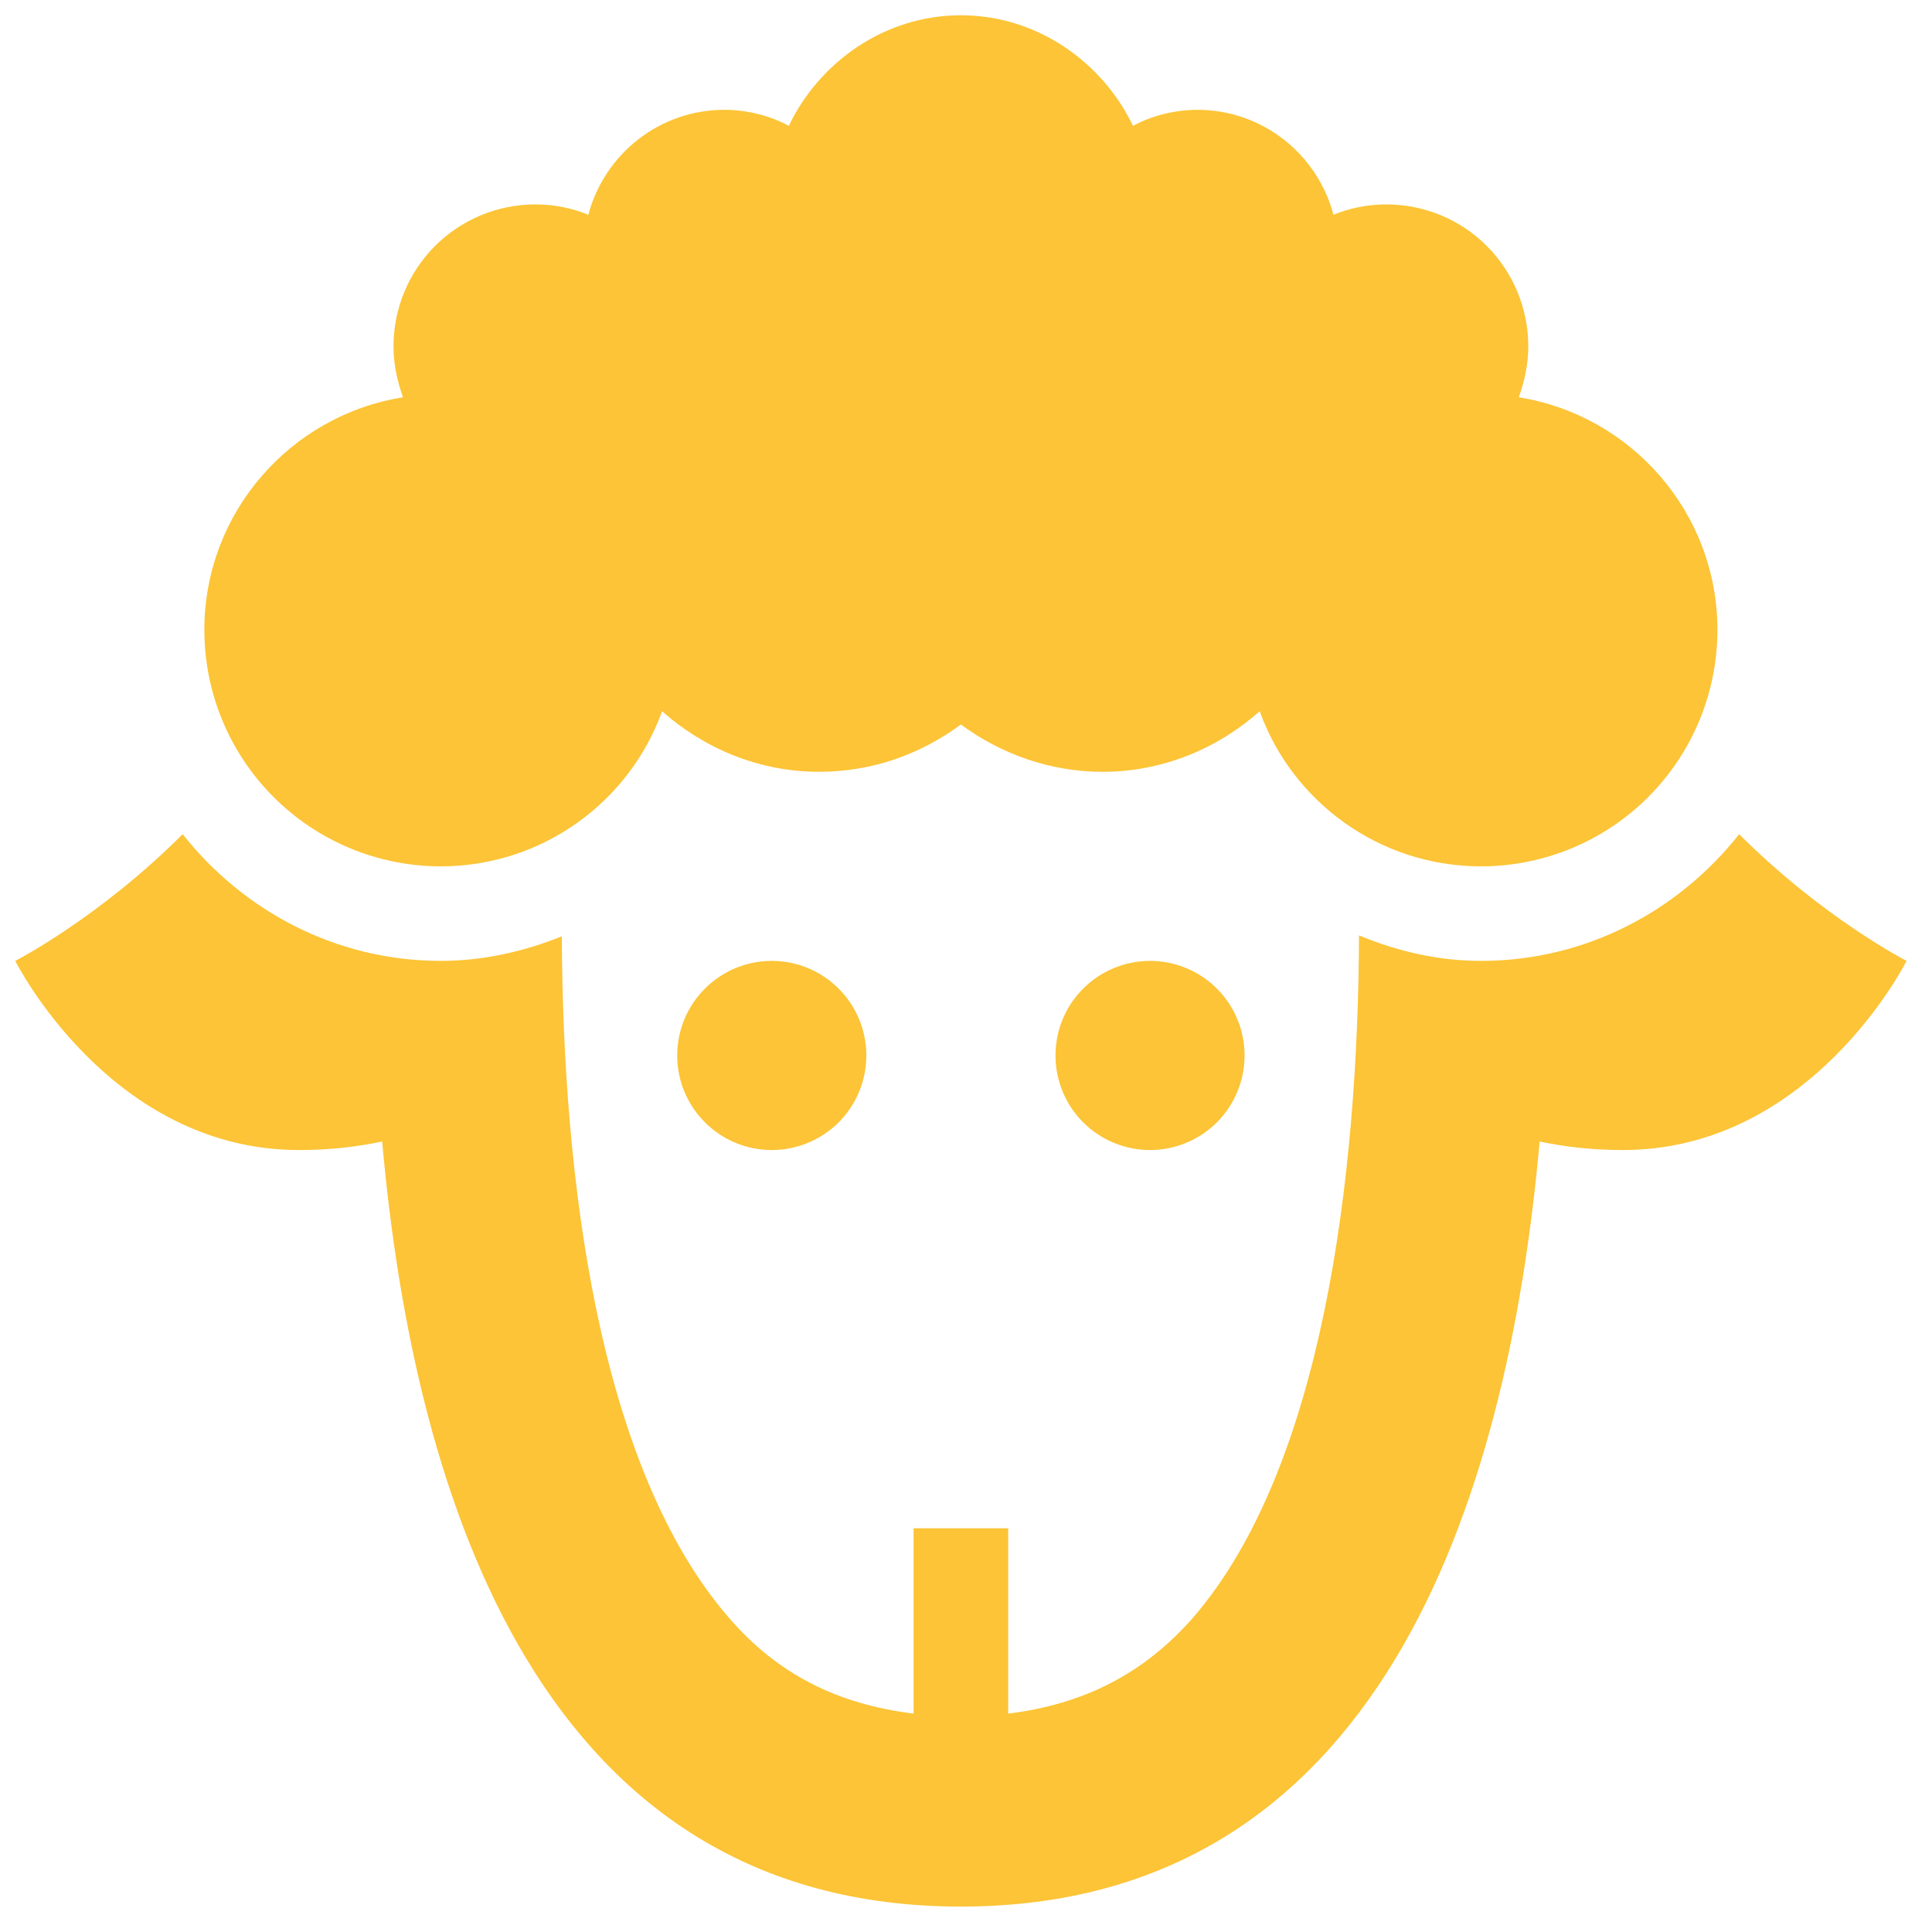
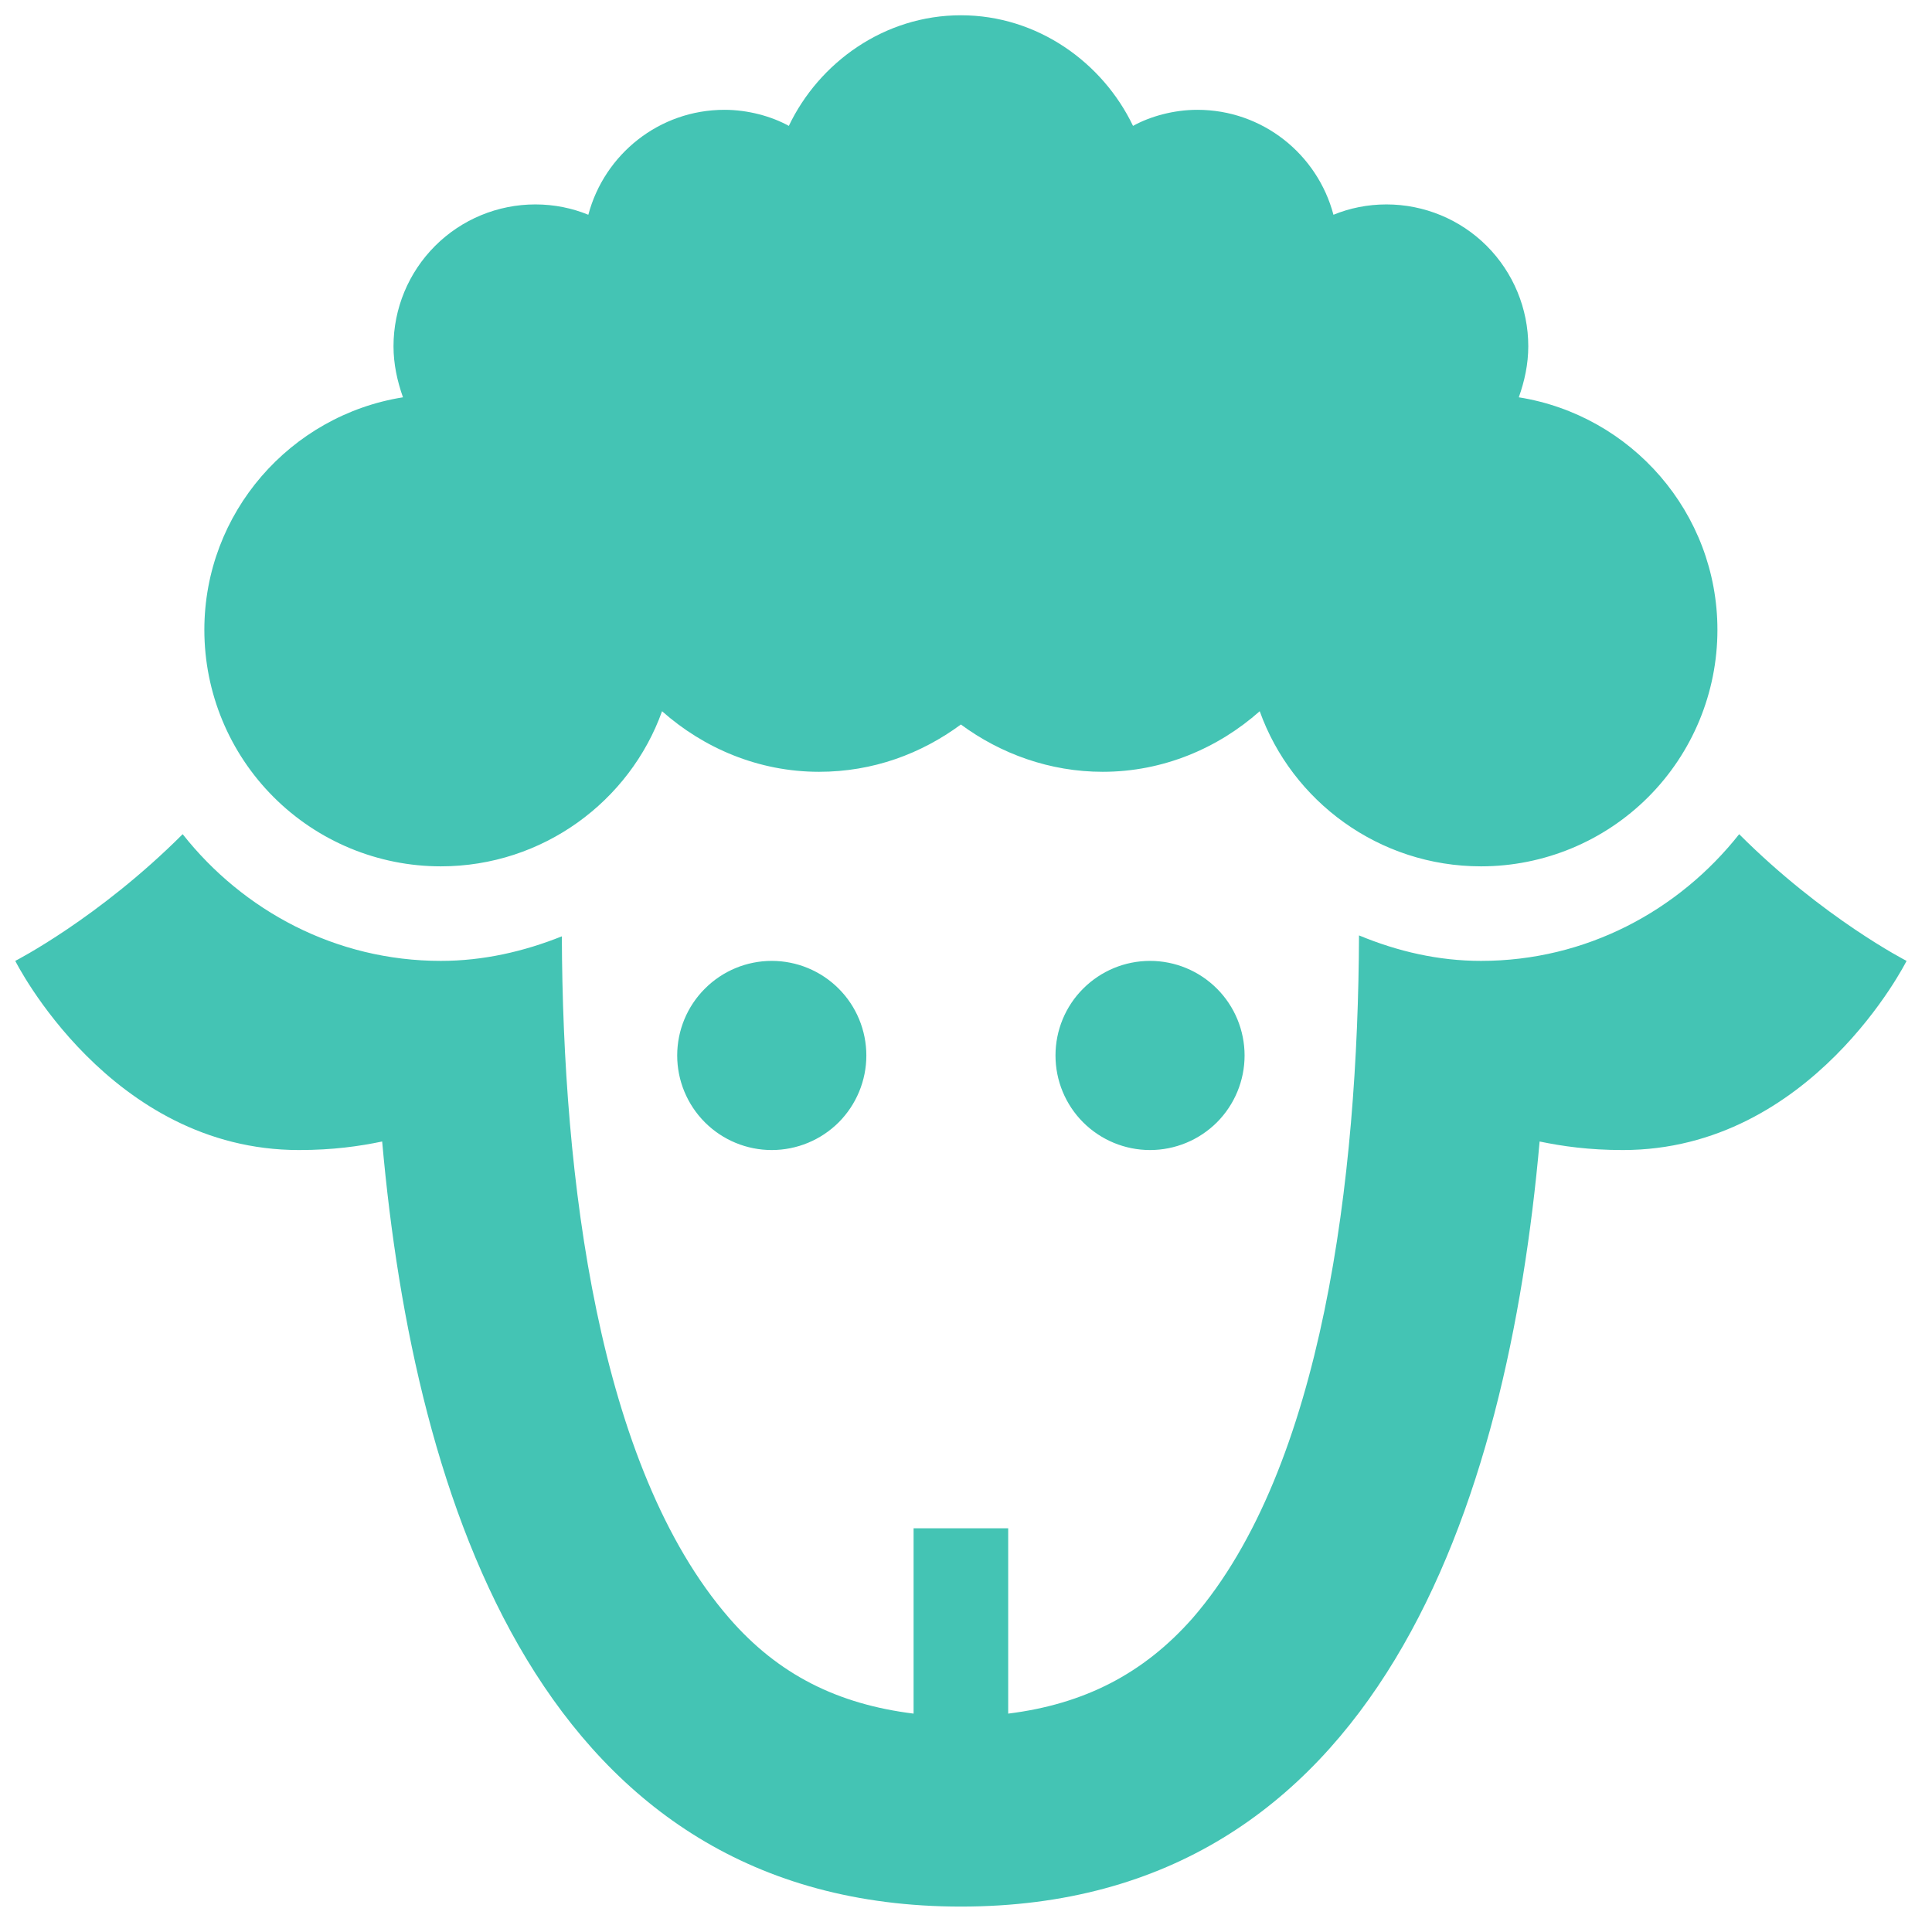
<svg xmlns="http://www.w3.org/2000/svg" width="31" height="31" viewBox="0 0 31 31" fill="none">
-   <path d="M27.557 10.107C27.557 11.114 27.157 12.079 26.446 12.79C25.735 13.501 24.77 13.901 23.764 13.901C22.125 13.901 20.729 12.854 20.213 11.412C19.545 12.004 18.665 12.384 17.694 12.384C16.845 12.384 16.055 12.095 15.418 11.625C14.781 12.095 14.007 12.384 13.142 12.384C12.171 12.384 11.291 12.004 10.623 11.412C10.107 12.854 8.712 13.901 7.073 13.901C6.067 13.901 5.102 13.501 4.391 12.79C3.679 12.079 3.279 11.114 3.279 10.107C3.279 8.226 4.66 6.663 6.466 6.375C6.375 6.117 6.314 5.844 6.314 5.556C6.314 4.952 6.554 4.373 6.981 3.946C7.408 3.519 7.987 3.28 8.59 3.28C8.894 3.28 9.182 3.34 9.44 3.446C9.698 2.475 10.578 1.762 11.625 1.762C12.004 1.762 12.383 1.868 12.657 2.02C13.142 1.004 14.189 0.245 15.418 0.245C16.647 0.245 17.694 1.004 18.18 2.02C18.453 1.868 18.832 1.762 19.212 1.762C20.259 1.762 21.139 2.475 21.396 3.446C21.654 3.34 21.943 3.28 22.246 3.28C22.85 3.28 23.429 3.519 23.856 3.946C24.282 4.373 24.522 4.952 24.522 5.556C24.522 5.844 24.462 6.117 24.37 6.375C26.176 6.663 27.557 8.226 27.557 10.107ZM12.383 15.418C11.981 15.418 11.595 15.578 11.311 15.863C11.026 16.147 10.866 16.533 10.866 16.936C10.866 17.338 11.026 17.724 11.311 18.009C11.595 18.293 11.981 18.453 12.383 18.453C12.786 18.453 13.172 18.293 13.457 18.009C13.741 17.724 13.901 17.338 13.901 16.936C13.901 16.533 13.741 16.147 13.457 15.863C13.172 15.578 12.786 15.418 12.383 15.418ZM18.453 15.418C18.05 15.418 17.665 15.578 17.38 15.863C17.095 16.147 16.936 16.533 16.936 16.936C16.936 17.338 17.095 17.724 17.38 18.009C17.665 18.293 18.05 18.453 18.453 18.453C18.855 18.453 19.241 18.293 19.526 18.009C19.81 17.724 19.97 17.338 19.97 16.936C19.97 16.533 19.81 16.147 19.526 15.863C19.241 15.578 18.855 15.418 18.453 15.418ZM27.906 13.385C26.935 14.614 25.448 15.418 23.764 15.418C23.081 15.418 22.428 15.267 21.806 15.009C21.791 18.878 21.23 23.551 19.136 25.964C18.347 26.859 17.391 27.345 16.177 27.496V24.522H14.659V27.496C13.446 27.345 12.49 26.874 11.701 25.964C9.592 23.536 9.03 18.893 9.015 15.024C8.408 15.267 7.756 15.418 7.073 15.418C5.389 15.418 3.902 14.614 2.931 13.385C1.58 14.735 0.245 15.418 0.245 15.418C0.245 15.418 1.762 18.453 4.797 18.453C5.343 18.453 5.768 18.392 6.132 18.316C6.648 24.113 8.712 30.592 15.418 30.592C22.125 30.592 24.188 24.113 24.704 18.316C25.069 18.392 25.493 18.453 26.04 18.453C29.074 18.453 30.592 15.418 30.592 15.418C30.592 15.418 29.256 14.735 27.906 13.385Z" fill="#FCC436" />
+   <path d="M27.557 10.107C27.557 11.114 27.157 12.079 26.446 12.79C25.735 13.501 24.77 13.901 23.764 13.901C22.125 13.901 20.729 12.854 20.213 11.412C19.545 12.004 18.665 12.384 17.694 12.384C16.845 12.384 16.055 12.095 15.418 11.625C14.781 12.095 14.007 12.384 13.142 12.384C12.171 12.384 11.291 12.004 10.623 11.412C10.107 12.854 8.712 13.901 7.073 13.901C6.067 13.901 5.102 13.501 4.391 12.79C3.679 12.079 3.279 11.114 3.279 10.107C3.279 8.226 4.66 6.663 6.466 6.375C6.375 6.117 6.314 5.844 6.314 5.556C6.314 4.952 6.554 4.373 6.981 3.946C7.408 3.519 7.987 3.28 8.59 3.28C8.894 3.28 9.182 3.34 9.44 3.446C9.698 2.475 10.578 1.762 11.625 1.762C12.004 1.762 12.383 1.868 12.657 2.02C13.142 1.004 14.189 0.245 15.418 0.245C16.647 0.245 17.694 1.004 18.18 2.02C18.453 1.868 18.832 1.762 19.212 1.762C20.259 1.762 21.139 2.475 21.396 3.446C21.654 3.34 21.943 3.28 22.246 3.28C22.85 3.28 23.429 3.519 23.856 3.946C24.282 4.373 24.522 4.952 24.522 5.556C24.522 5.844 24.462 6.117 24.37 6.375C26.176 6.663 27.557 8.226 27.557 10.107ZM12.383 15.418C11.981 15.418 11.595 15.578 11.311 15.863C11.026 16.147 10.866 16.533 10.866 16.936C10.866 17.338 11.026 17.724 11.311 18.009C11.595 18.293 11.981 18.453 12.383 18.453C12.786 18.453 13.172 18.293 13.457 18.009C13.741 17.724 13.901 17.338 13.901 16.936C13.901 16.533 13.741 16.147 13.457 15.863C13.172 15.578 12.786 15.418 12.383 15.418ZM18.453 15.418C18.05 15.418 17.665 15.578 17.38 15.863C17.095 16.147 16.936 16.533 16.936 16.936C16.936 17.338 17.095 17.724 17.38 18.009C17.665 18.293 18.05 18.453 18.453 18.453C18.855 18.453 19.241 18.293 19.526 18.009C19.81 17.724 19.97 17.338 19.97 16.936C19.97 16.533 19.81 16.147 19.526 15.863C19.241 15.578 18.855 15.418 18.453 15.418ZM27.906 13.385C26.935 14.614 25.448 15.418 23.764 15.418C23.081 15.418 22.428 15.267 21.806 15.009C21.791 18.878 21.23 23.551 19.136 25.964C18.347 26.859 17.391 27.345 16.177 27.496V24.522H14.659V27.496C13.446 27.345 12.49 26.874 11.701 25.964C9.592 23.536 9.03 18.893 9.015 15.024C8.408 15.267 7.756 15.418 7.073 15.418C5.389 15.418 3.902 14.614 2.931 13.385C1.58 14.735 0.245 15.418 0.245 15.418C0.245 15.418 1.762 18.453 4.797 18.453C5.343 18.453 5.768 18.392 6.132 18.316C6.648 24.113 8.712 30.592 15.418 30.592C22.125 30.592 24.188 24.113 24.704 18.316C25.069 18.392 25.493 18.453 26.04 18.453C29.074 18.453 30.592 15.418 30.592 15.418C30.592 15.418 29.256 14.735 27.906 13.385Z" fill="#44C4B4" />
</svg>
